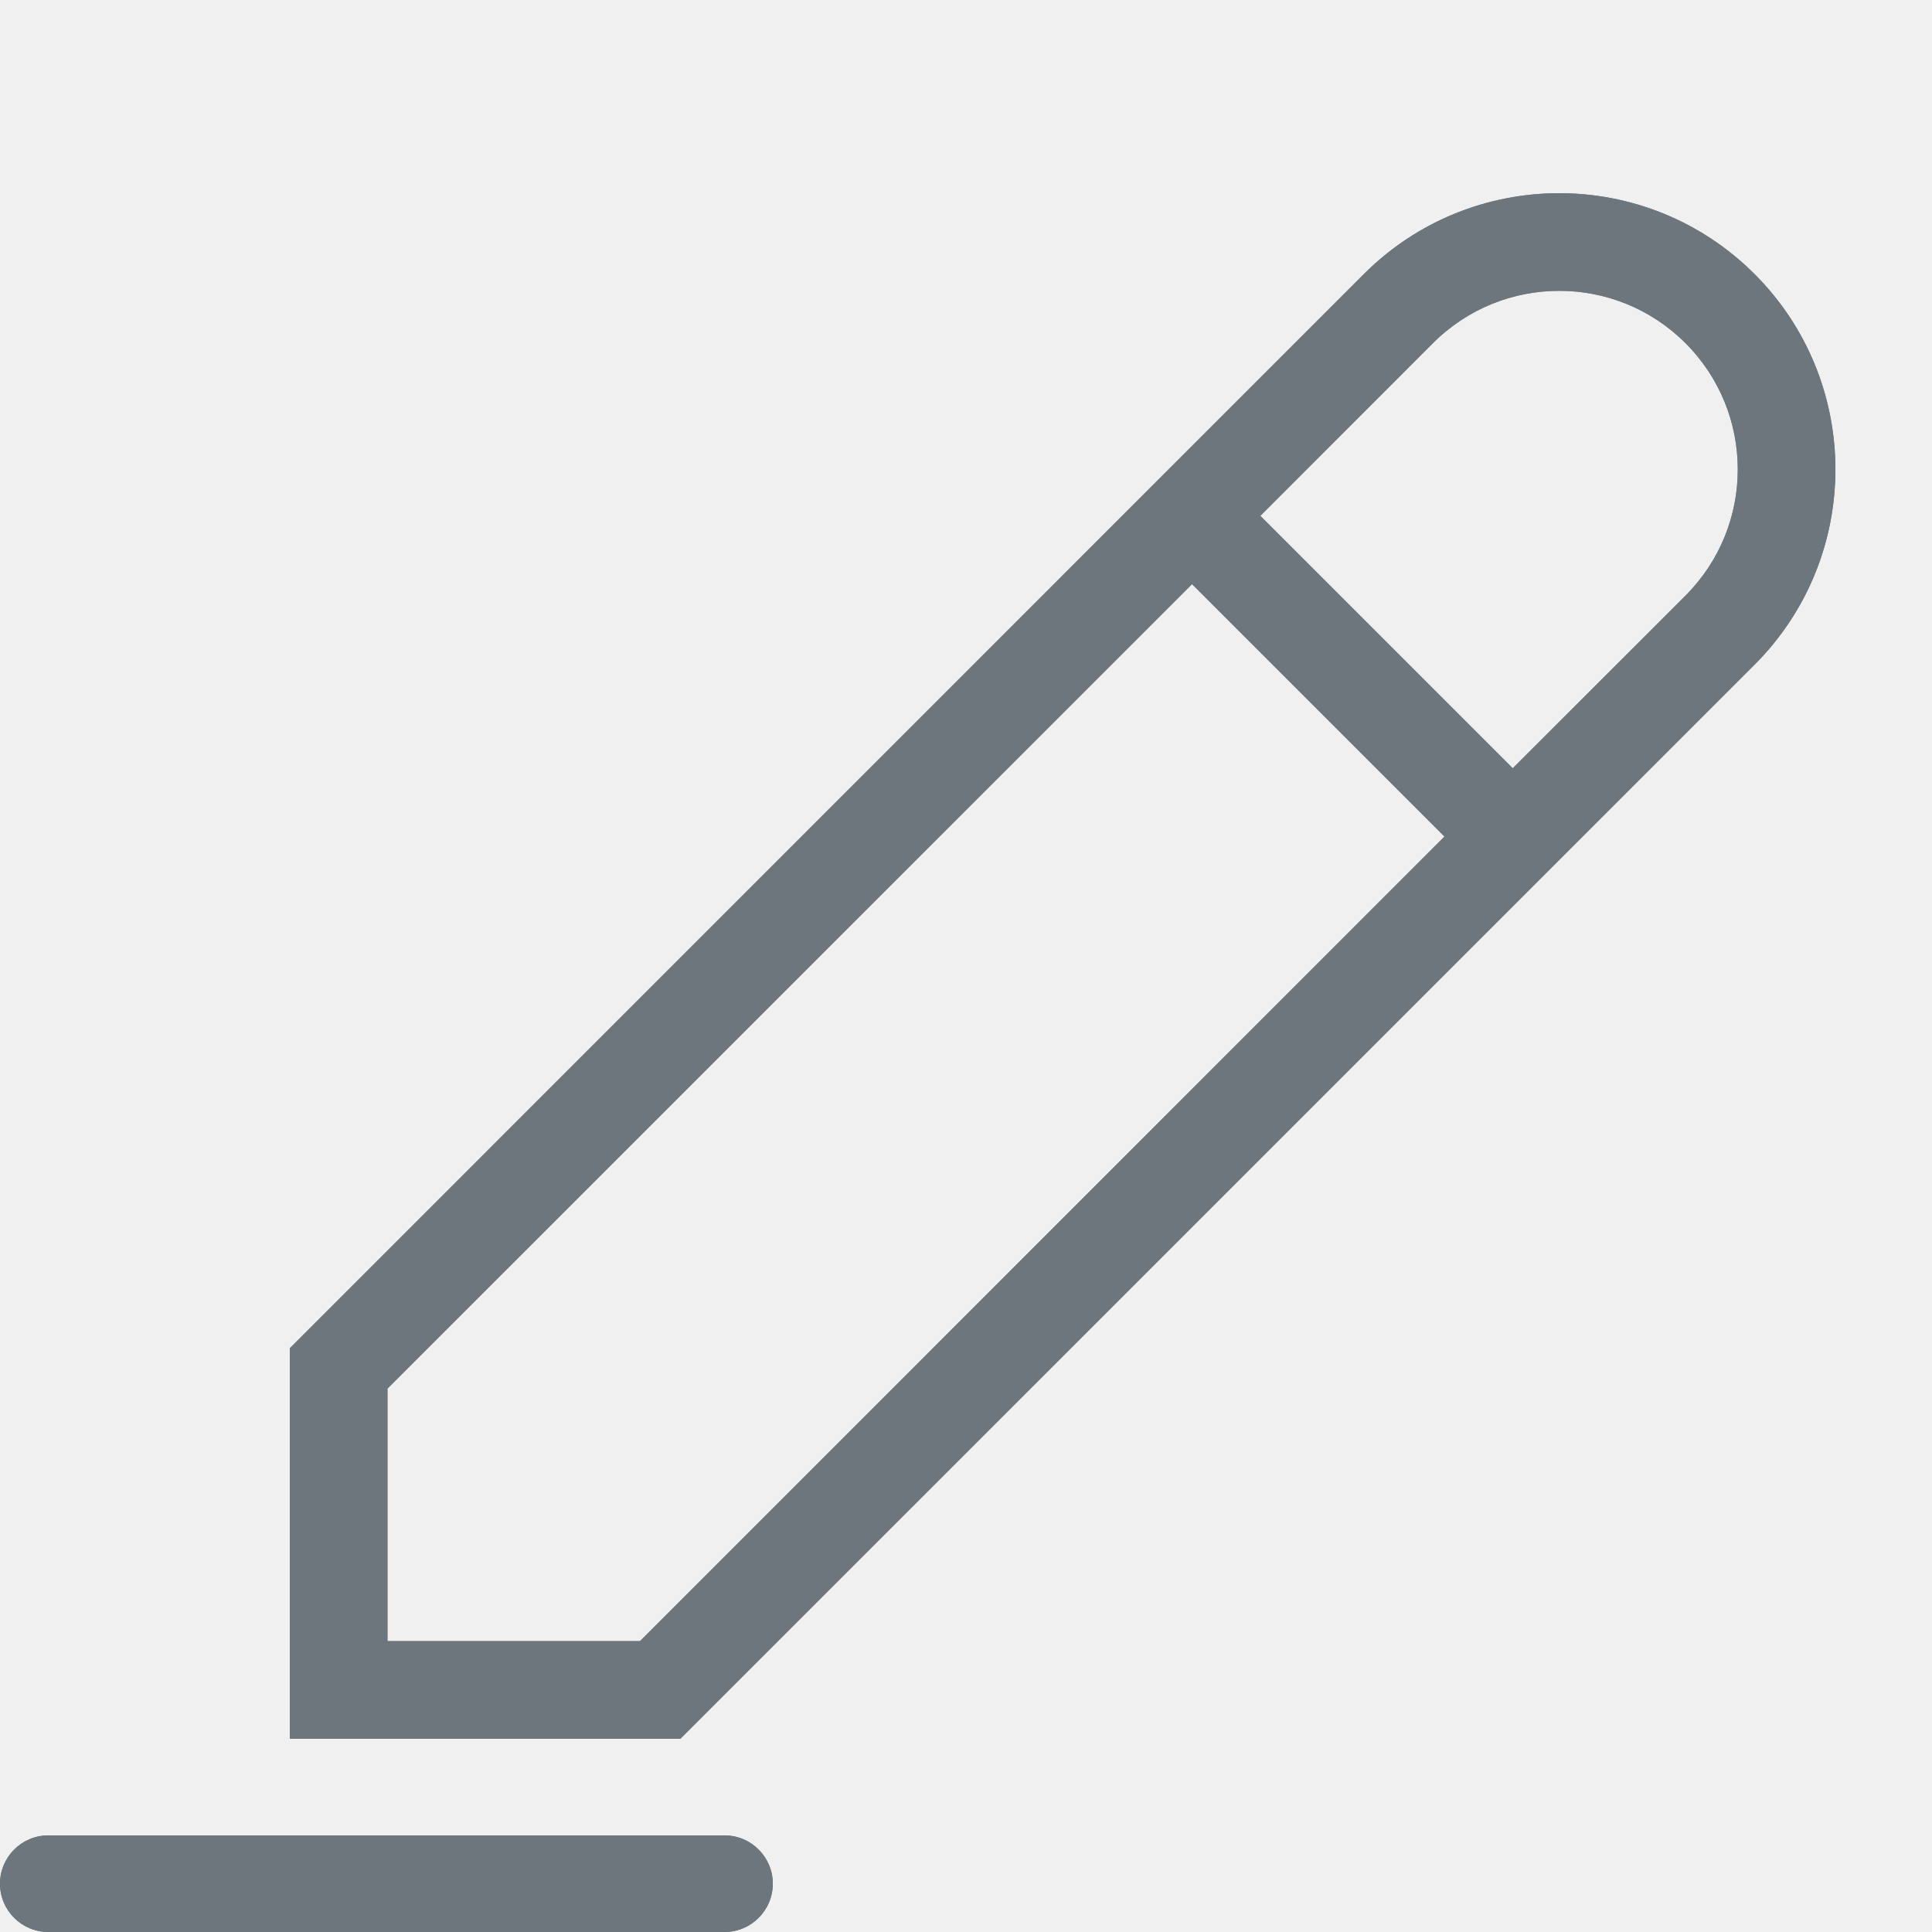
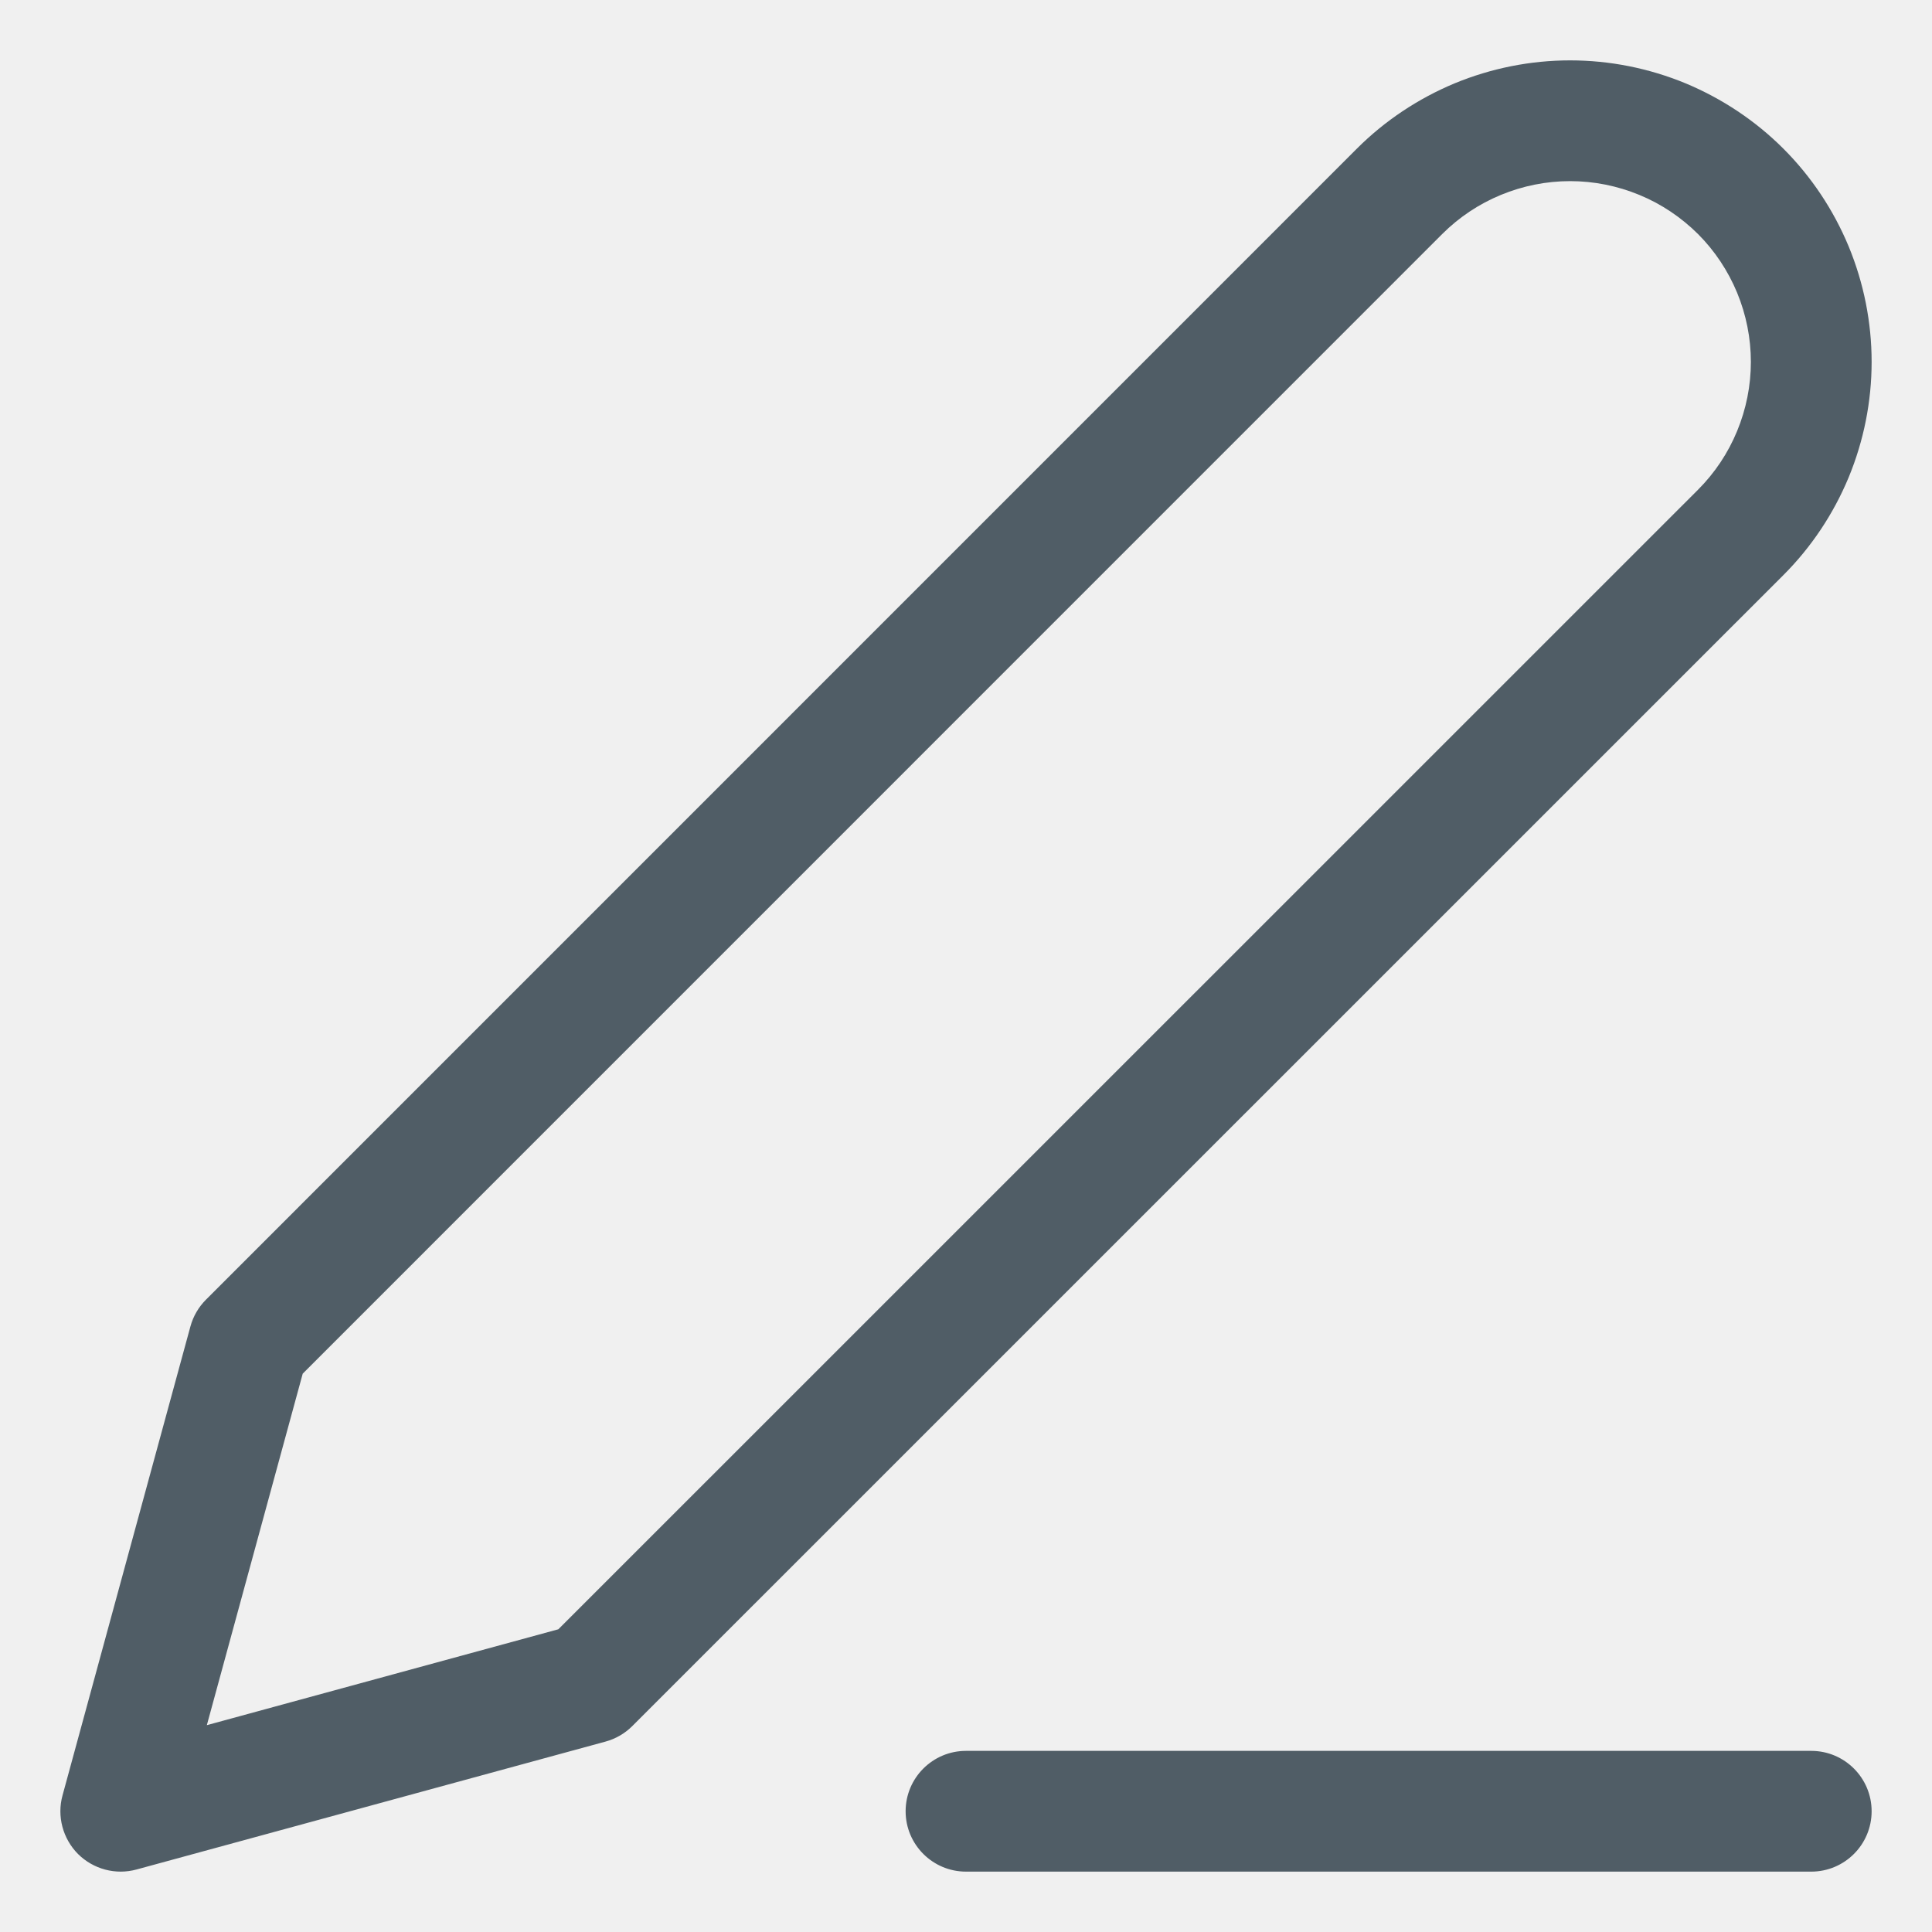
- <svg xmlns="http://www.w3.org/2000/svg" xmlns:xlink="http://www.w3.org/1999/xlink" width="20px" height="20px" viewBox="0 0 20 20" version="1.1">
-   <defs>
-     <path d="M12.34,6.047 L4.011,14.375 L4.011,16.989 L6.625,16.989 L14.953,8.66 L12.34,6.047 Z M13.047,5.34 L15.66,7.953 L17.448,6.166 C18.17,5.444 18.17,4.274 17.448,3.552 C16.726,2.83 15.556,2.83 14.834,3.552 L13.047,5.34 Z M0.5,19 L7.5,19 C7.776,19 8,19.224 8,19.5 C8,19.776 7.776,20 7.5,20 L0.5,20 C0.224,20 3.38176876e-17,19.776 0,19.5 C-3.38176876e-17,19.224 0.224,19 0.5,19 Z M18.163,2.837 C19.279,3.954 19.279,5.764 18.163,6.881 L7.043,18 L3,18 L3,13.957 L14.119,2.837 C15.236,1.721 17.046,1.721 18.163,2.837 Z" id="path-1" />
-   </defs>
-   <g id="ico-/-20-/-action-/-edit" stroke="none" stroke-width="1" fill="none" fill-rule="evenodd">
-     <mask id="mask-2" fill="white">
-       <use xlink:href="#path-1" />
-     </mask>
-     <use id="Combined-Shape" fill="#6E767D" xlink:href="#path-1" />
-     <g id="Color-/-03_neutral-/-grey-01" mask="url(#mask-2)" fill="#6E767D">
-       <rect id="Rectangle-2" x="0" y="0" width="20" height="20" />
-     </g>
-   </g>
+ <svg xmlns="http://www.w3.org/2000/svg" width="16" height="16" viewBox="0 0 16 16" fill="none">
+   <path d="M12.43 1.614C12.612 1.539 12.806 1.5 13.003 1.5C13.2 1.5 13.394 1.539 13.576 1.614C13.758 1.689 13.922 1.799 14.062 1.938C14.201 2.077 14.311 2.243 14.386 2.424C14.461 2.606 14.5 2.8 14.5 2.997C14.5 3.194 14.461 3.388 14.386 3.57C14.311 3.752 14.201 3.917 14.062 4.056L4.624 13.493L1.713 14.287L2.507 11.376L11.944 1.938C12.083 1.799 12.248 1.689 12.43 1.614ZM13.003 0.5C12.675 0.5 12.35 0.565 12.047 0.69C11.745 0.816 11.469 0.999 11.237 1.231L1.706 10.763C1.644 10.825 1.6 10.901 1.577 10.985L0.518 14.868C0.47 15.041 0.52 15.227 0.646 15.354C0.773 15.48 0.958 15.53 1.132 15.482L5.015 14.423C5.099 14.4 5.175 14.356 5.237 14.294L14.769 4.763C15.001 4.531 15.184 4.256 15.31 3.953C15.435 3.65 15.5 3.325 15.5 2.997C15.5 2.669 15.435 2.344 15.31 2.041C15.184 1.738 15.001 1.463 14.769 1.231C14.537 0.999 14.261 0.816 13.959 0.69C13.656 0.565 13.331 0.5 13.003 0.5ZM8 14.5C7.724 14.5 7.5 14.724 7.5 15C7.5 15.276 7.724 15.5 8 15.5H15C15.276 15.5 15.5 15.276 15.5 15C15.5 14.724 15.276 14.5 15 14.5H8Z" fill="#505D66" />
</svg>
